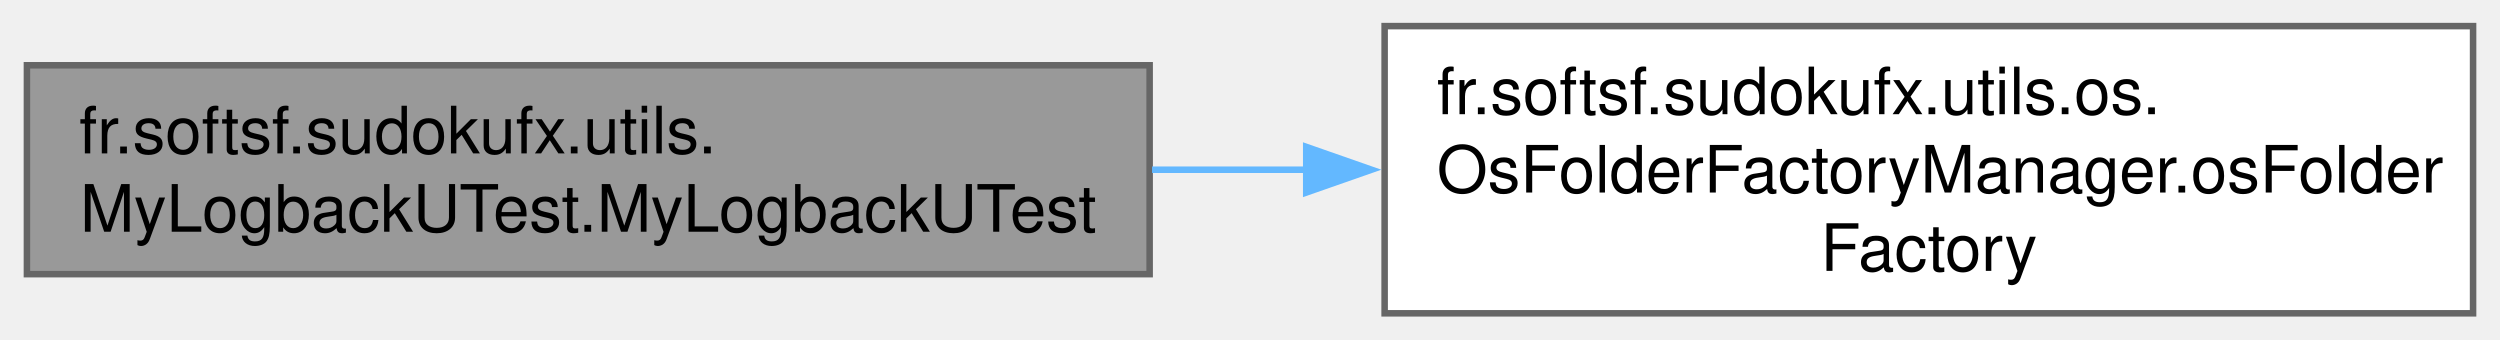
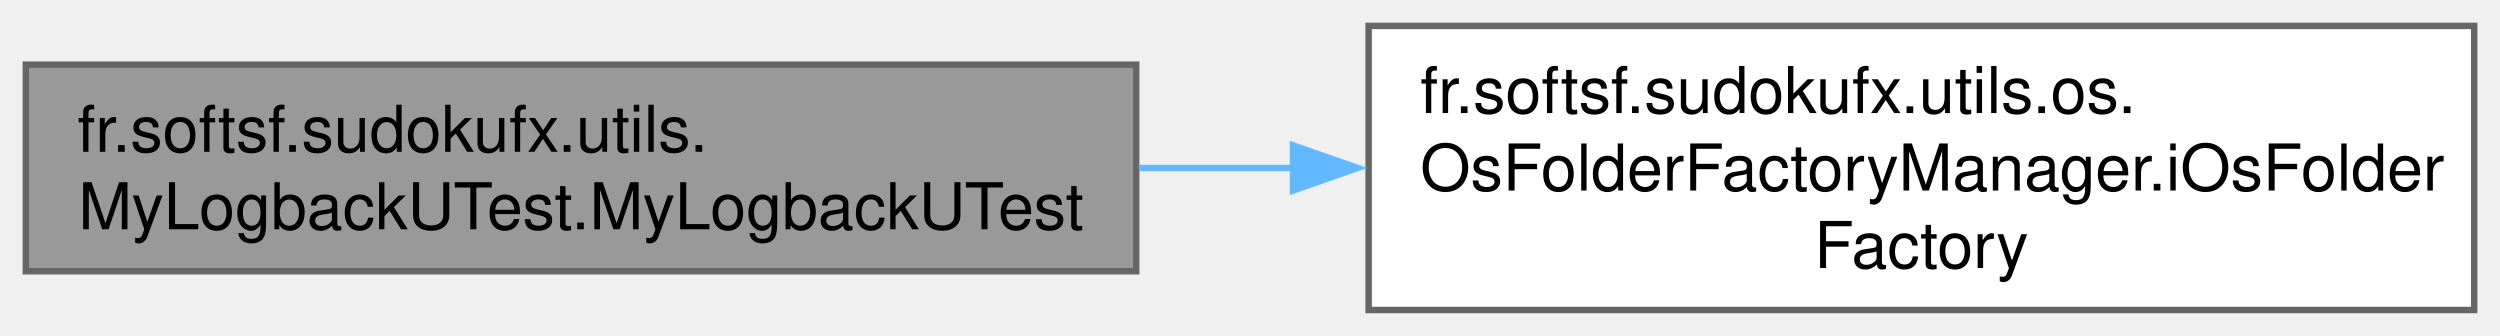
- <svg xmlns="http://www.w3.org/2000/svg" xmlns:xlink="http://www.w3.org/1999/xlink" width="383pt" height="52pt" viewBox="0.00 0.00 382.75 52.00">
+ <svg xmlns="http://www.w3.org/2000/svg" xmlns:xlink="http://www.w3.org/1999/xlink" width="387pt" height="52pt" viewBox="0.00 0.00 387.25 52.00">
  <g id="graph0" class="graph" transform="scale(1 1) rotate(0) translate(4 48)">
    <g id="Node000001" class="node">
      <g id="a_Node000001">
        <a xlink:title=" ">
          <polygon fill="#999999" stroke="#666666" points="172,-38 0,-38 0,-6 172,-6 172,-38" />
          <text text-anchor="start" x="8" y="-24.5" font-family="Helvetica,sans-Serif" font-size="10.00">fr.softsf.sudokufx.utils.</text>
          <text text-anchor="middle" x="86" y="-12.5" font-family="Helvetica,sans-Serif" font-size="10.00">MyLogbackUTest.MyLogbackUTest</text>
        </a>
      </g>
    </g>
    <g id="Node000002" class="node">
      <g id="a_Node000002">
-         <a xlink:href="classfr_1_1softsf_1_1sudokufx_1_1utils_1_1os_1_1_os_folder_factory_manager.html#abe170d1d4c6183a0a6e9d7dd7904fd19" target="_top" xlink:title="Creates and returns an OS-specific folder factory.">
-           <polygon fill="white" stroke="#666666" points="374.75,-44 208,-44 208,0 374.75,0 374.75,-44" />
+         <a xlink:href="classfr_1_1softsf_1_1sudokufx_1_1utils_1_1os_1_1_os_folder_factory_manager.html#ade334c52c3a0fabe14ecf16d7332f0f4" target="_top" xlink:title="Creates and returns an OS-specific folder factory.">
+           <polygon fill="white" stroke="#666666" points="379.25,-44 208,-44 208,0 379.25,0 379.25,-44" />
          <text text-anchor="start" x="216" y="-30.5" font-family="Helvetica,sans-Serif" font-size="10.00">fr.softsf.sudokufx.utils.os.</text>
-           <text text-anchor="start" x="216" y="-18.5" font-family="Helvetica,sans-Serif" font-size="10.00">OsFolderFactoryManager.osFolder</text>
-           <text text-anchor="middle" x="291.38" y="-6.5" font-family="Helvetica,sans-Serif" font-size="10.00">Factory</text>
+           <text text-anchor="start" x="216" y="-18.5" font-family="Helvetica,sans-Serif" font-size="10.00">OsFolderFactoryManager.iOsFolder</text>
+           <text text-anchor="middle" x="293.62" y="-6.5" font-family="Helvetica,sans-Serif" font-size="10.00">Factory</text>
        </a>
      </g>
    </g>
    <g id="edge1_Node000001_Node000002" class="edge">
      <g id="a_edge1_Node000001_Node000002">
        <a xlink:title=" ">
-           <path fill="none" stroke="#63b8ff" d="M172.37,-22C180.18,-22 188.13,-22 196.01,-22" />
-           <polygon fill="#63b8ff" stroke="#63b8ff" points="195.99,-25.5 205.99,-22 195.99,-18.5 195.99,-25.5" />
+           <path fill="none" stroke="#63b8ff" d="M172.42,-22C180.37,-22 188.46,-22 196.5,-22" />
+           <polygon fill="#63b8ff" stroke="#63b8ff" points="196.29,-25.5 206.29,-22 196.29,-18.5 196.29,-25.5" />
        </a>
      </g>
    </g>
  </g>
</svg>
